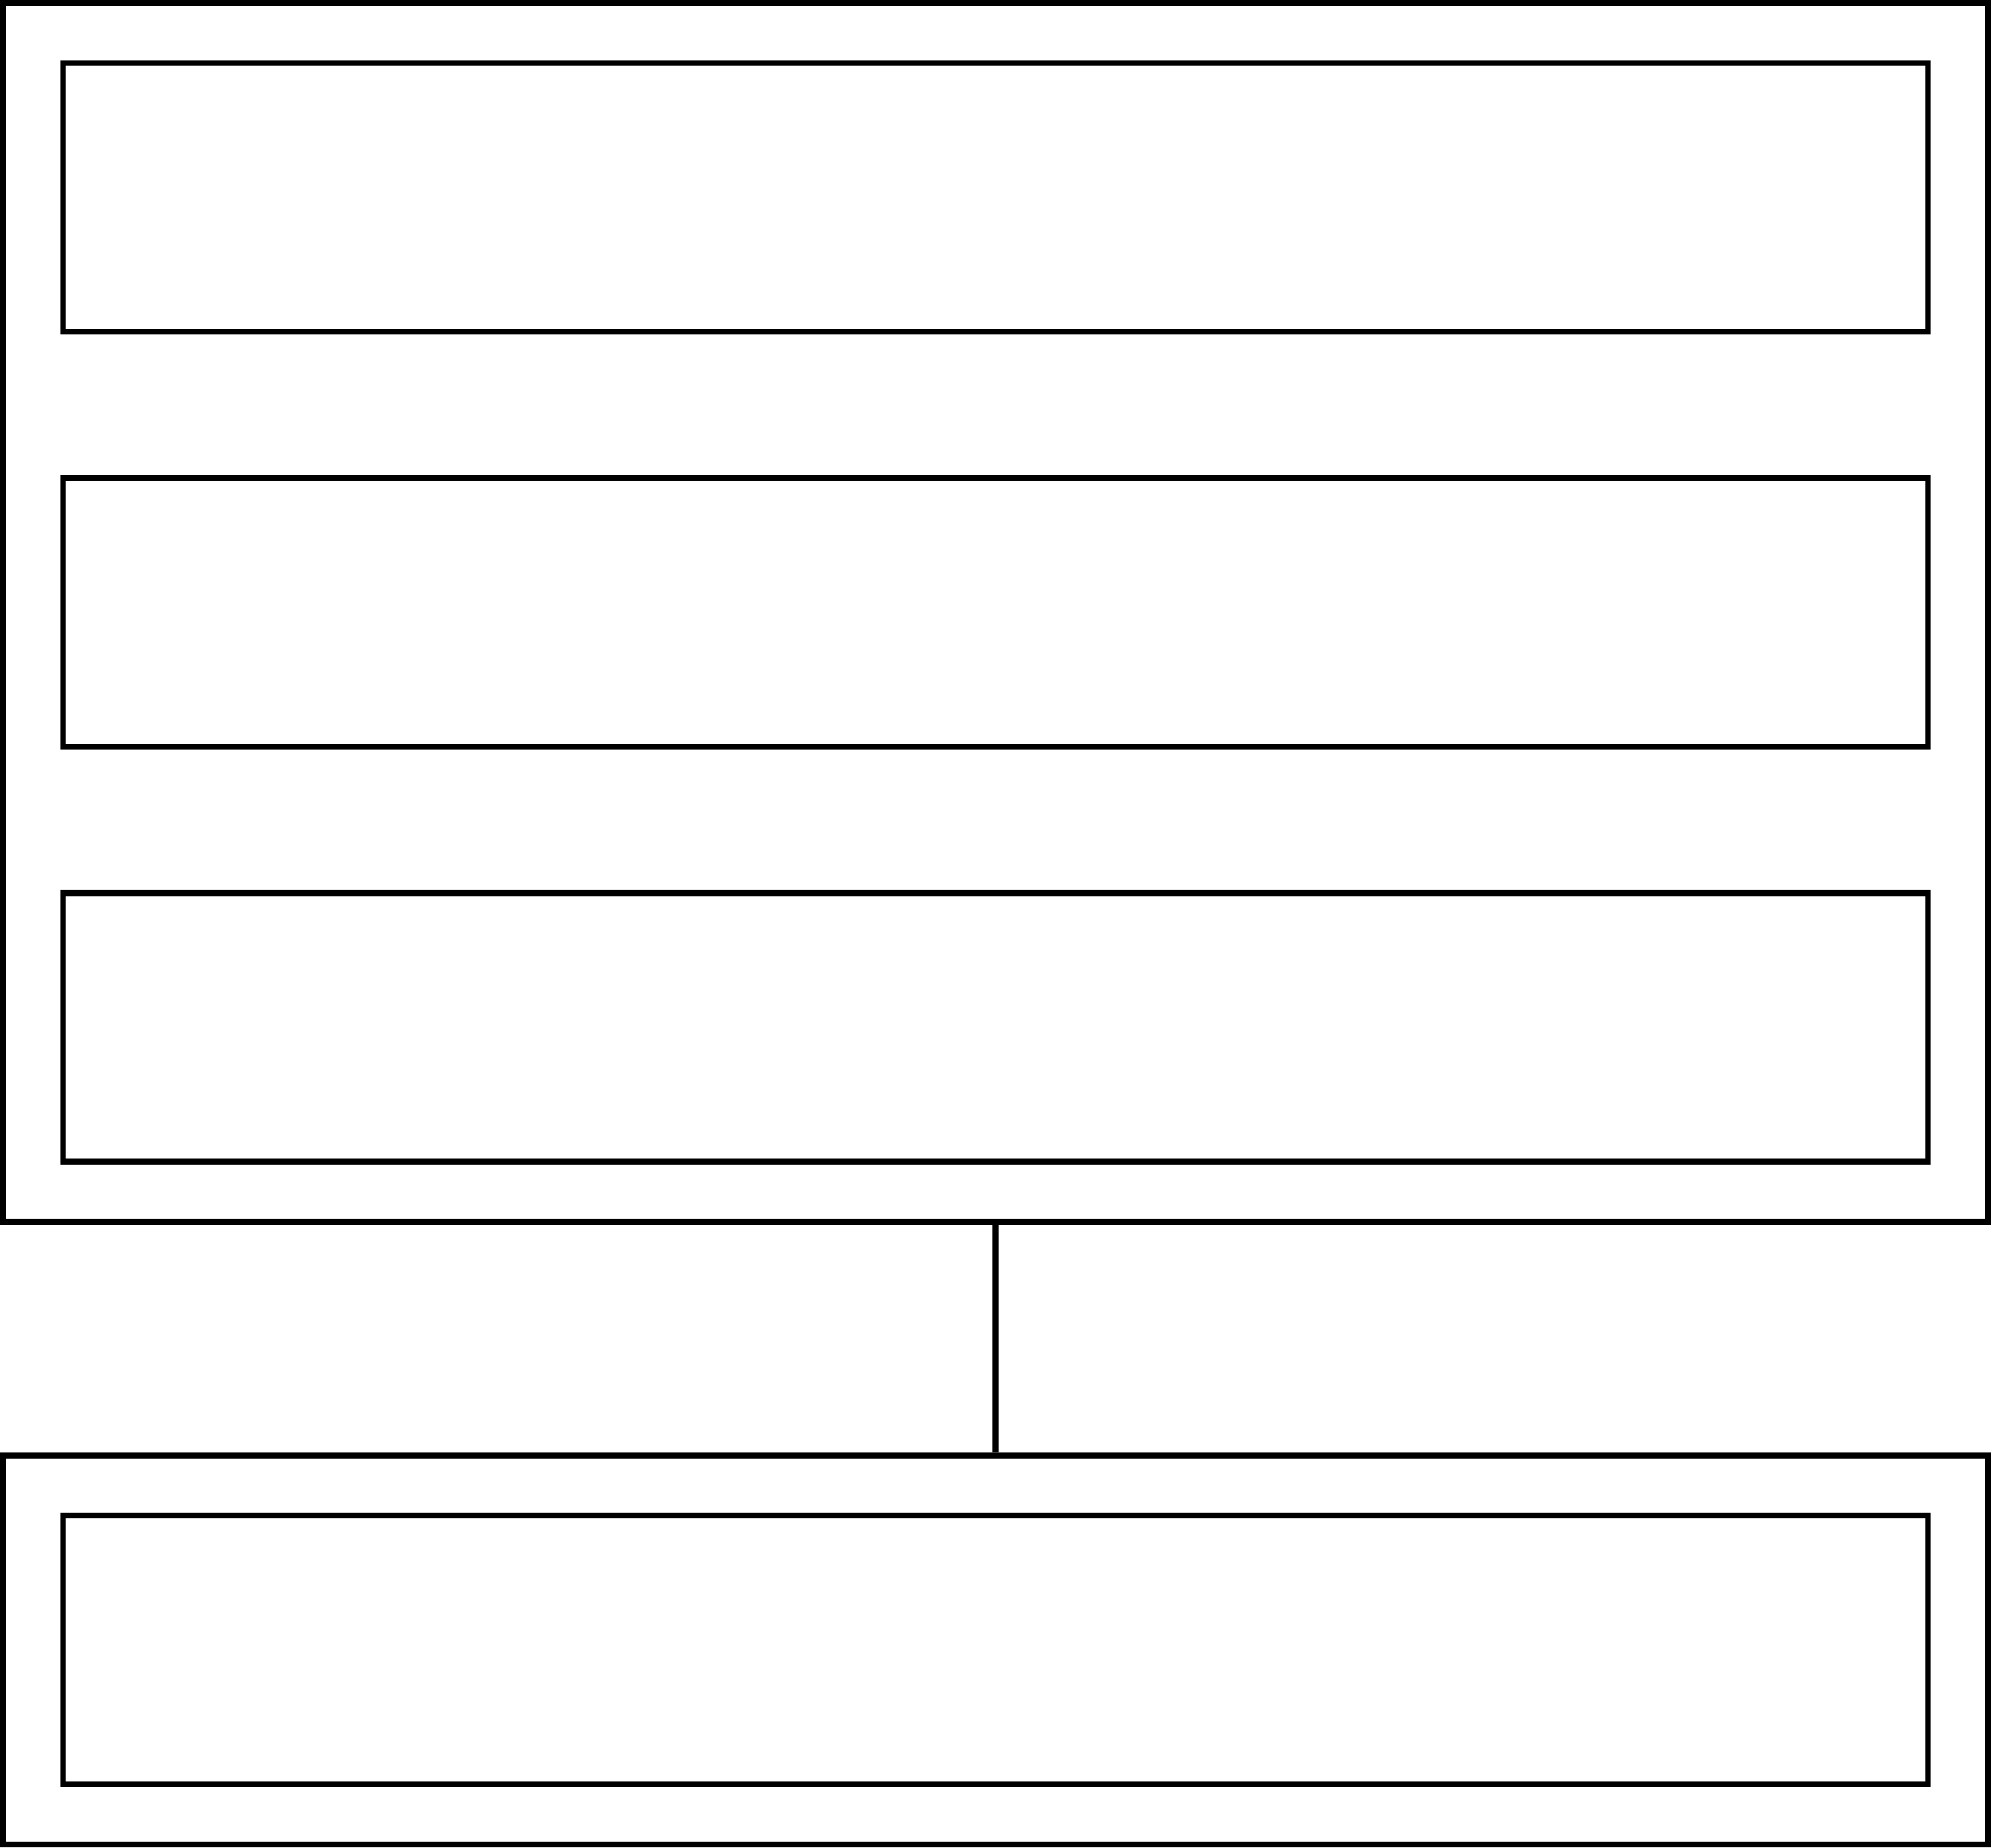
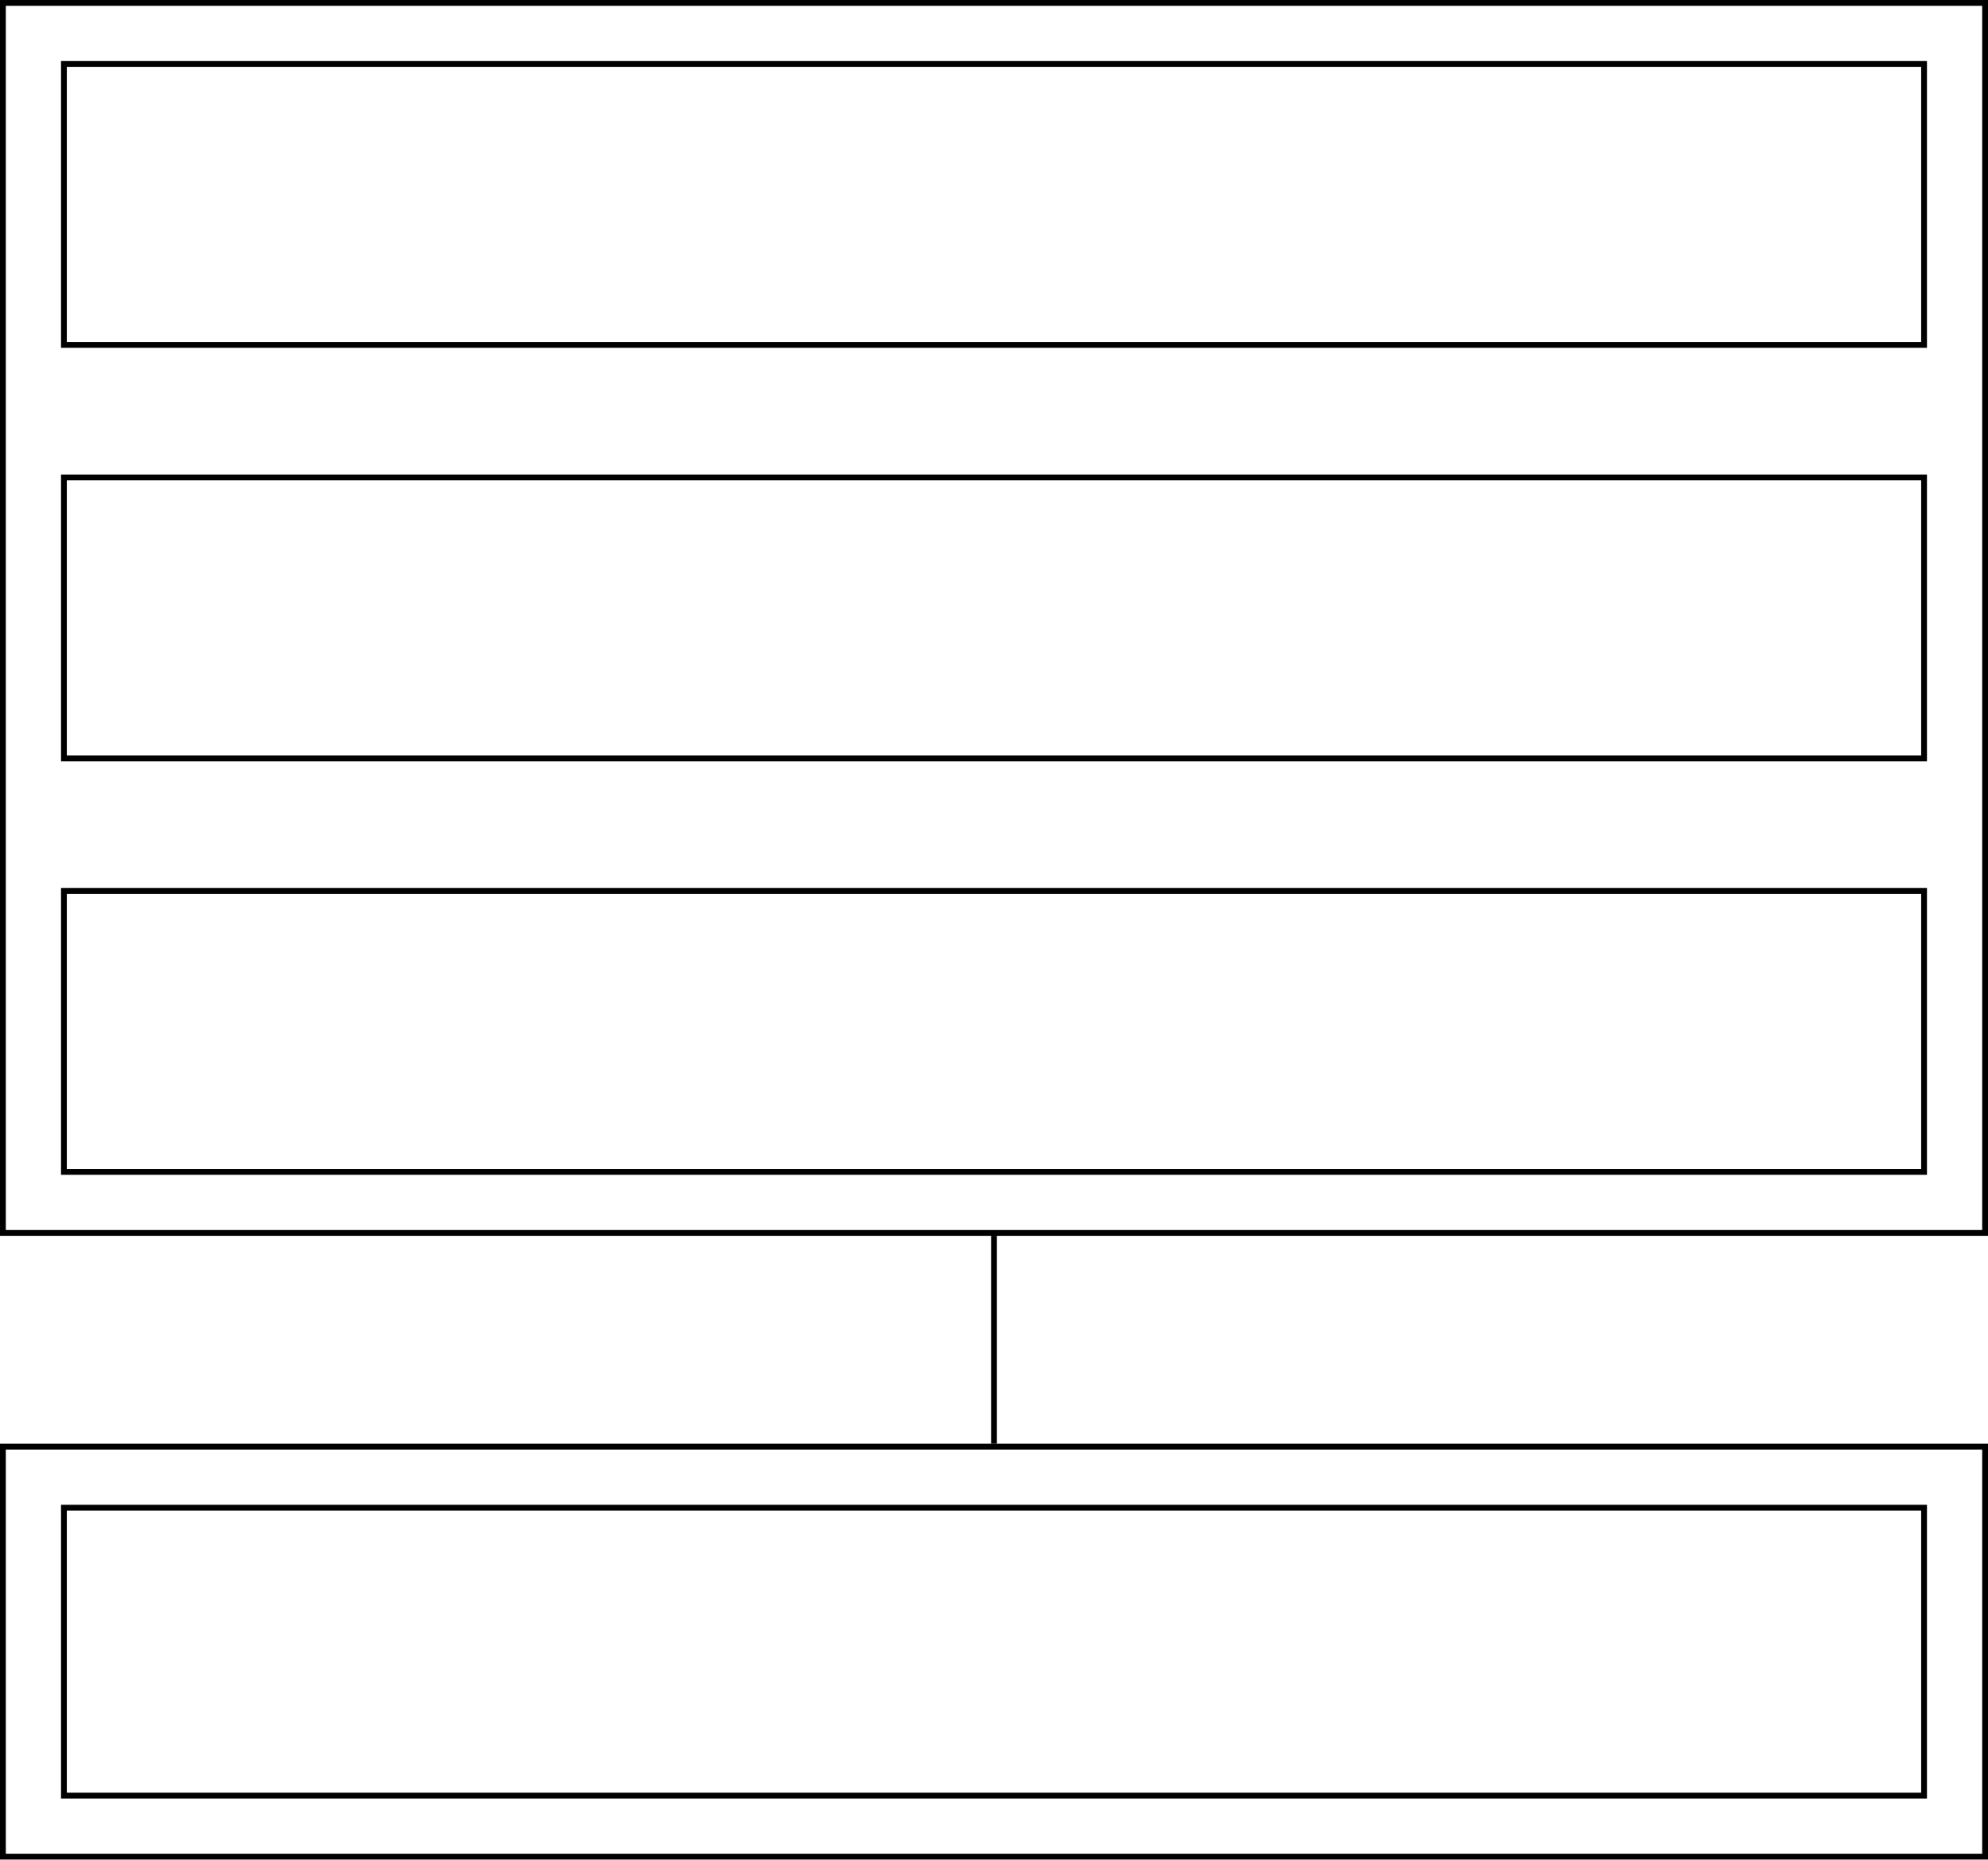
- <svg xmlns="http://www.w3.org/2000/svg" width="136.461pt" height="126.643pt" viewBox="-68.231 -113.114 136.461 126.643 ">
-   <g transform="translate(0, 13.52927 ) scale(1,-1) translate(0,113.1139 )">
+ <svg xmlns="http://www.w3.org/2000/svg" width="136.798pt" height="127.957pt" viewBox="-68.399 -113.891 136.798 127.957 ">
+   <g transform="translate(0, 14.06613 ) scale(1,-1) translate(0,113.8907 )">
    <g stroke="#000" fill="#000">
      <g stroke-width="0.4">
-         <path d=" M -63.915 -9.214 h 127.831 v 18.428 h -127.831 Z  " fill="none" />
-         <g transform="translate(-60.0,-2.96594)">
+         <path d=" M -64 -9.667 h 127.999 v 19.333 h -127.999 Z  " fill="none" />
+         <g transform="translate(-60.0,-2.769)">
          <g fill="#000">
            <text style="stroke:none" transform="scale(1,-1) translate(60.0,0)" text-anchor="middle" font-size="12">
              <g fill="#000">
-                 <g stroke="none"> Presentation Layer      </g>
+                 <g stroke="none"> Presentation Layer         </g>
              </g>
            </text>
          </g>
        </g>
-         <path d=" M -63.915 -37.667 h 127.831 v 18.428 h -127.831 Z  " fill="none" />
-         <g transform="translate(-60.0,-31.41869)">
+         <path d=" M -64 -38.119 h 127.999 v 19.333 h -127.999 Z  " fill="none" />
+         <g transform="translate(-60.0,-31.22174)">
          <g fill="#000">
            <text style="stroke:none" transform="scale(1,-1) translate(60.0,0)" text-anchor="middle" font-size="12">
              <g fill="#000">
                <g stroke="none"> Business Layer</g>
              </g>
            </text>
          </g>
        </g>
-         <path d=" M -63.915 -66.119 h 127.831 v 18.428 h -127.831 Z  " fill="none" />
-         <g transform="translate(-60.0,-59.87143)">
+         <path d=" M -64 -66.572 h 127.999 v 19.333 h -127.999 Z  " fill="none" />
+         <g transform="translate(-60.0,-59.67448)">
          <g fill="#000">
            <text style="stroke:none" transform="scale(1,-1) translate(60.0,0)" text-anchor="middle" font-size="12">
              <g fill="#000">
                <g stroke="none"> Persistence Layer</g>
              </g>
            </text>
          </g>
        </g>
-         <path d=" M -63.915 -108.799 h 127.831 v 18.428 h -127.831 Z  " fill="none" />
-         <g transform="translate(-60.0,-102.5505)">
+         <path d=" M -64 -109.491 h 127.999 v 19.813 h -127.999 Z  " fill="none" />
+         <g transform="translate(-60.0,-102.5936)">
          <g fill="#000">
            <text style="stroke:none" transform="scale(1,-1) translate(60.0,0)" text-anchor="middle" font-size="12">
              <g fill="#000">
                <g stroke="none"> Database Layer</g>
              </g>
            </text>
          </g>
        </g>
-         <path d=" M -68.031 -70.235 h 136.061 v 83.564 h -136.061 Z  " fill="none" />
-         <g transform="translate(-64.11528,-28.45274)">
+         <path d=" M -68.199 -70.772 h 136.398 v 84.638 h -136.398 Z  " fill="none" />
+         <g transform="translate(-64.19957,-28.45274)">
          <g fill="#000">
-             <text style="stroke:none" transform="scale(1,-1) translate(64.11528,0)" text-anchor="middle" font-size="12">
+             <text style="stroke:none" transform="scale(1,-1) translate(64.19957,0)" text-anchor="middle" font-size="12">
              <g fill="#000">
-                 <g stroke="none">   </g>
+                 <g stroke="none">    </g>
              </g>
            </text>
          </g>
        </g>
-         <path d=" M -68.031 -112.914 h 136.061 v 26.659 h -136.061 Z  " fill="none" />
-         <g transform="translate(-64.11528,-99.5846)">
+         <path d=" M -68.199 -113.691 h 136.398 v 28.212 h -136.398 Z  " fill="none" />
+         <g transform="translate(-64.19957,-99.5846)">
          <g fill="#000">
-             <text style="stroke:none" transform="scale(1,-1) translate(64.11528,0)" text-anchor="middle" font-size="12">
+             <text style="stroke:none" transform="scale(1,-1) translate(64.19957,0)" text-anchor="middle" font-size="12">
              <g fill="#000">
                <g stroke="none"> </g>
              </g>
            </text>
          </g>
        </g>
-         <path d=" M 0.0 -70.435 L 0.0 -86.055  " fill="none" />
+         <path d=" M 0.0 -70.972 L 0.0 -85.278  " fill="none" />
      </g>
    </g>
  </g>
</svg>
